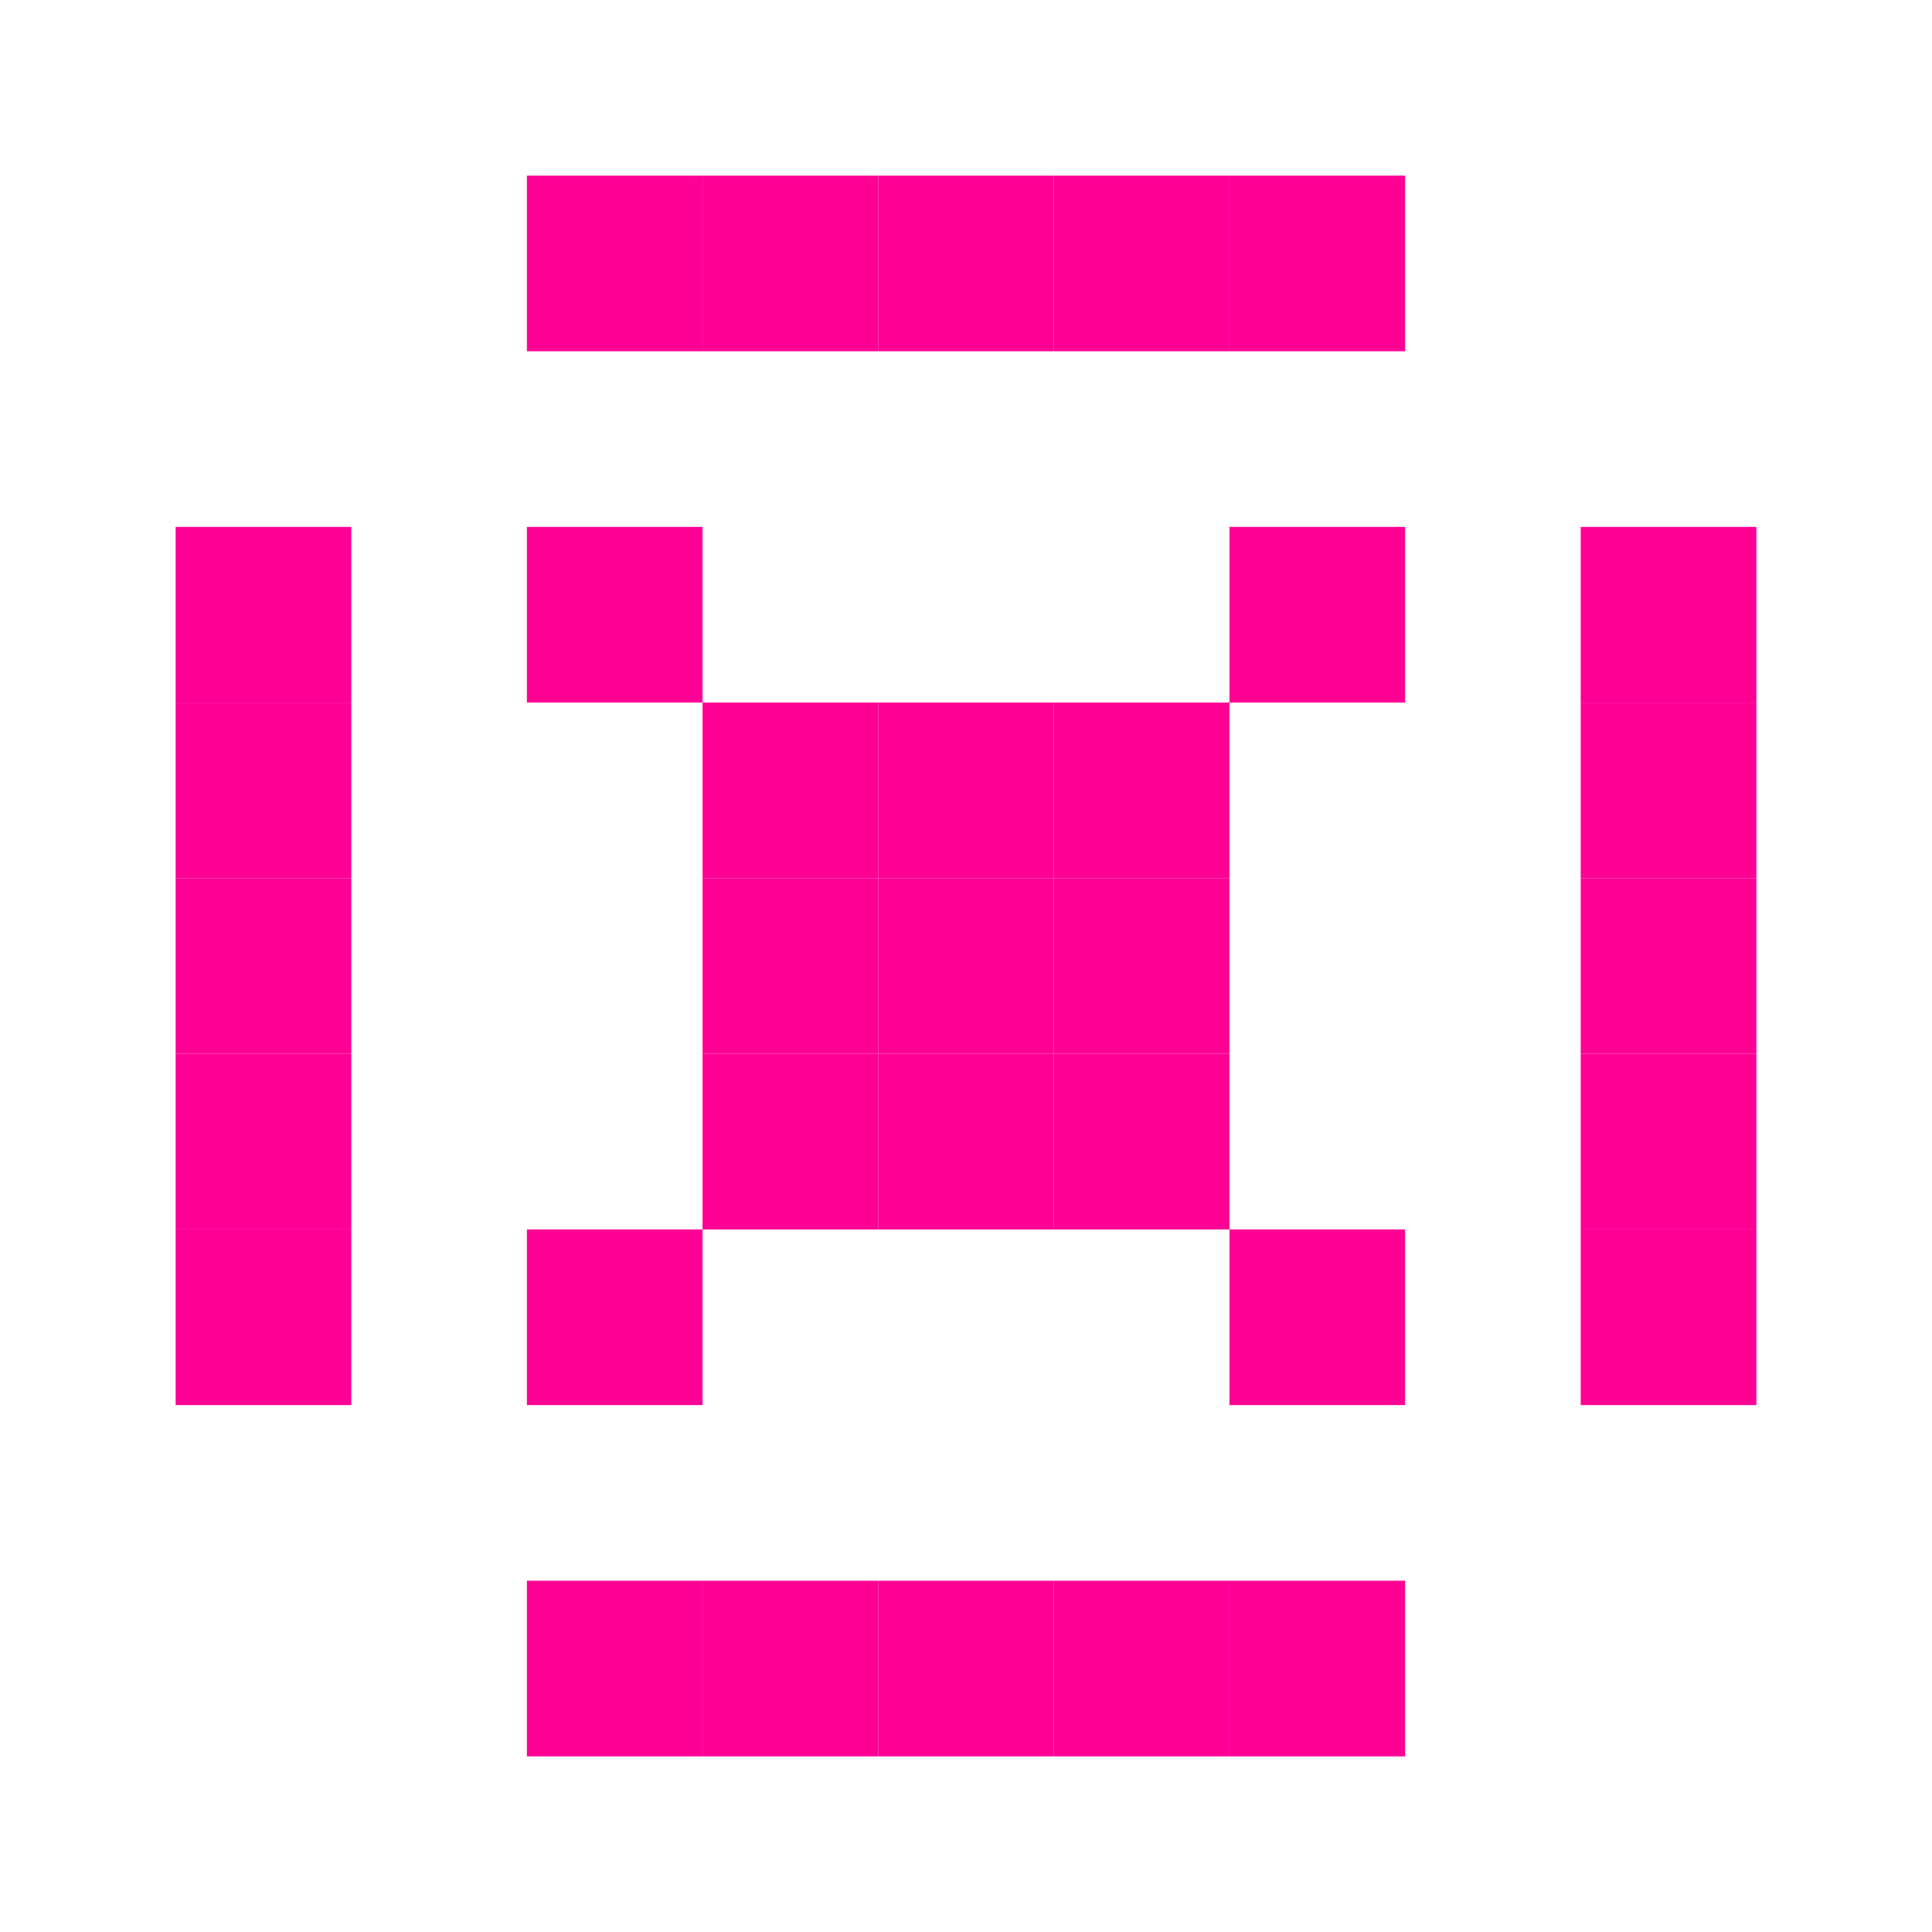
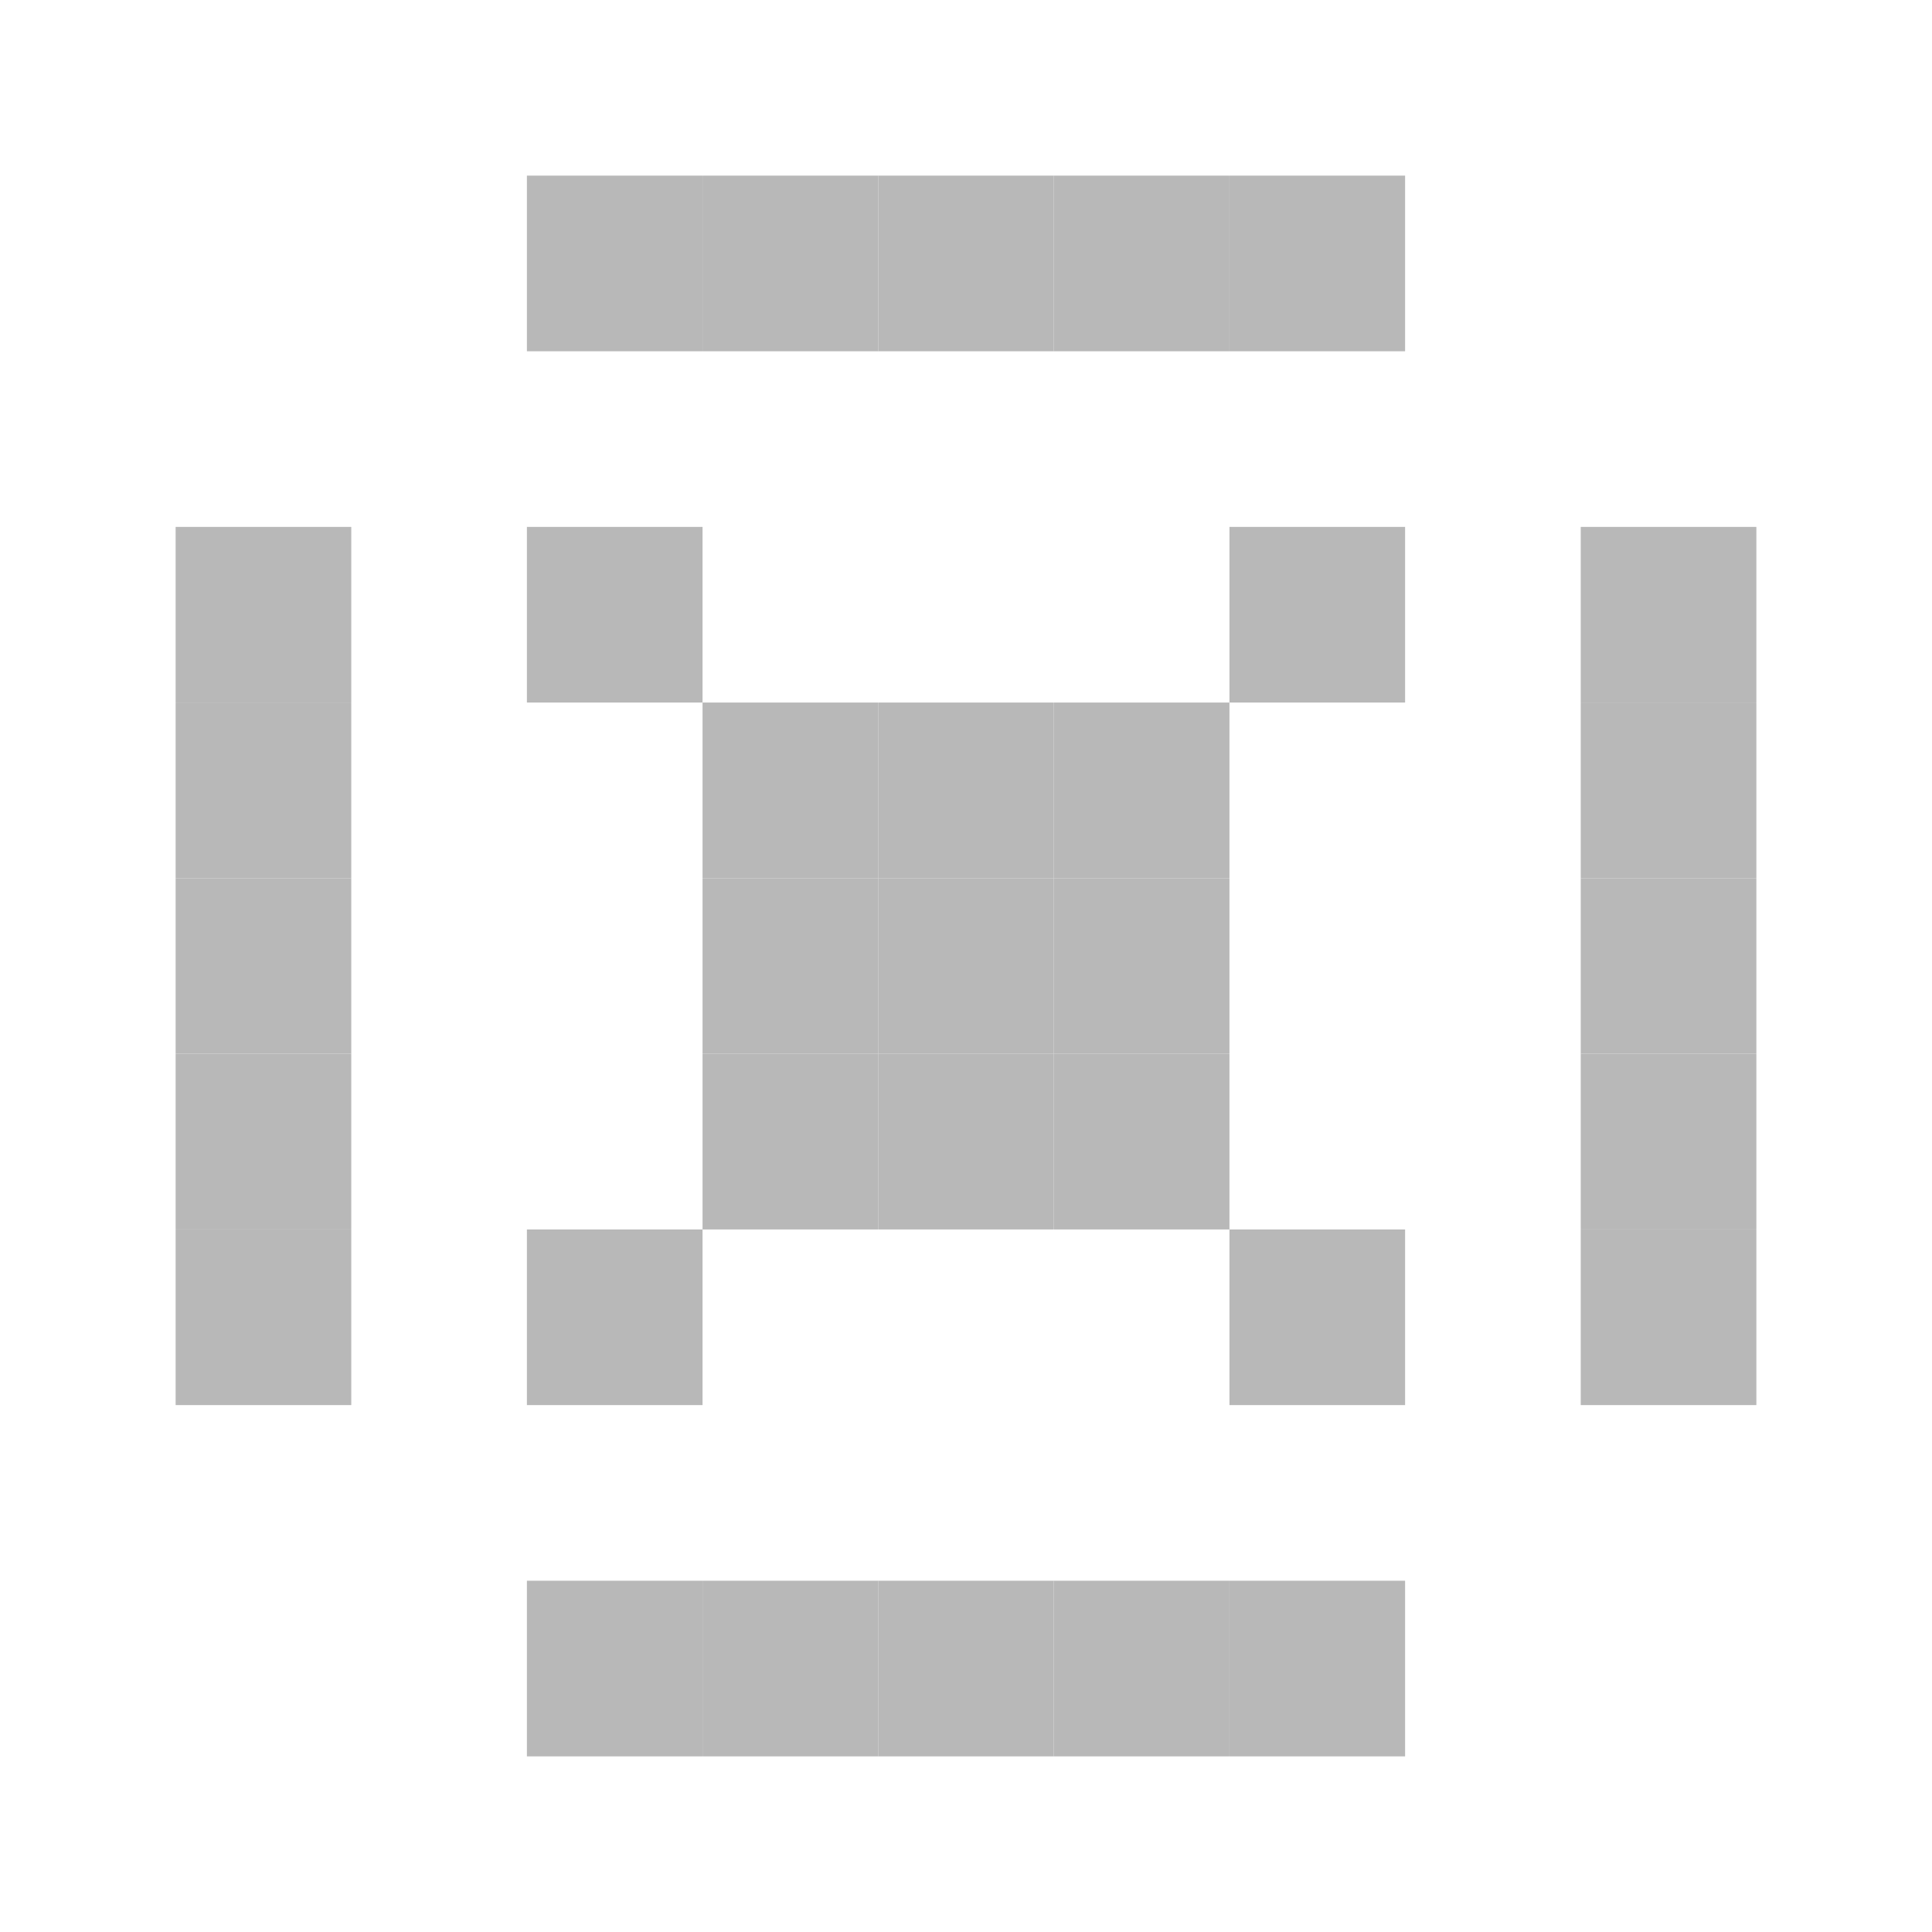
<svg xmlns="http://www.w3.org/2000/svg" width="22" height="22" viewBox="0 0 22 22" fill="none">
-   <rect x="2" y="8" width="2" height="2" transform="rotate(-90 2 8)" fill="#FF0095" />
-   <rect width="2" height="2" transform="matrix(2.3597e-08 1 1 -2.3597e-08 2 14)" fill="#FF0095" />
-   <rect width="2" height="2" transform="matrix(2.3597e-08 1 1 -2.3597e-08 2 12)" fill="#FF0095" />
-   <rect width="2" height="2" transform="matrix(2.3597e-08 1 1 -2.3597e-08 2 10)" fill="#FF0095" />
-   <rect width="2" height="2" transform="matrix(2.3597e-08 1 1 -2.3597e-08 10 10)" fill="#FF0095" />
-   <rect width="2" height="2" transform="matrix(2.3597e-08 1 1 -2.3597e-08 8 10)" fill="#FF0095" />
-   <rect width="2" height="2" transform="matrix(2.3597e-08 1 1 -2.3597e-08 10 8)" fill="#FF0095" />
-   <rect width="2" height="2" transform="matrix(2.3597e-08 1 1 -2.3597e-08 12 10)" fill="#FF0095" />
-   <rect width="2" height="2" transform="matrix(2.3597e-08 1 1 -2.3597e-08 10 12)" fill="#FF0095" />
-   <rect width="2" height="2" transform="matrix(2.3597e-08 1 1 -2.3597e-08 18 6)" fill="#FF0095" />
-   <rect width="2" height="2" transform="matrix(2.3597e-08 1 1 -2.3597e-08 14 6)" fill="#FF0095" />
-   <rect width="2" height="2" transform="matrix(2.3597e-08 1 1 -2.3597e-08 14 14)" fill="#FF0095" />
-   <rect width="2" height="2" transform="matrix(2.3597e-08 1 1 -2.3597e-08 6 14)" fill="#FF0095" />
-   <rect width="2" height="2" transform="matrix(2.3597e-08 1 1 -2.3597e-08 8 12)" fill="#FF0095" />
-   <rect width="2" height="2" transform="matrix(2.3597e-08 1 1 -2.3597e-08 8 8)" fill="#FF0095" />
-   <rect width="2" height="2" transform="matrix(2.3597e-08 1 1 -2.3597e-08 12 12)" fill="#FF0095" />
-   <rect width="2" height="2" transform="matrix(2.3597e-08 1 1 -2.3597e-08 12 8)" fill="#FF0095" />
-   <rect width="2" height="2" transform="matrix(2.3597e-08 1 1 -2.3597e-08 6 6)" fill="#FF0095" />
-   <rect width="2" height="2" transform="matrix(2.3597e-08 1 1 -2.3597e-08 2 8)" fill="#FF0095" />
-   <rect width="2" height="2" transform="matrix(2.3597e-08 1 1 -2.3597e-08 14 2)" fill="#FF0095" />
-   <rect x="14" y="20" width="2" height="2" transform="rotate(-90 14 20)" fill="#FF0095" />
-   <rect x="12" y="20" width="2" height="2" transform="rotate(-90 12 20)" fill="#FF0095" />
-   <rect x="10" y="20" width="2" height="2" transform="rotate(-90 10 20)" fill="#FF0095" />
-   <rect x="8" y="20" width="2" height="2" transform="rotate(-90 8 20)" fill="#FF0095" />
-   <rect x="6" y="4" width="2" height="2" transform="rotate(-90 6 4)" fill="#FF0095" />
-   <rect x="8" y="4" width="2" height="2" transform="rotate(-90 8 4)" fill="#FF0095" />
-   <rect x="10" y="4" width="2" height="2" transform="rotate(-90 10 4)" fill="#FF0095" />
-   <rect x="12" y="4" width="2" height="2" transform="rotate(-90 12 4)" fill="#FF0095" />
-   <rect width="2" height="2" transform="matrix(2.3597e-08 1 1 -2.3597e-08 6 18)" fill="#FF0095" />
-   <rect x="18" y="16" width="2" height="2" transform="rotate(-90 18 16)" fill="#FF0095" />
-   <rect x="18" y="14" width="2" height="2" transform="rotate(-90 18 14)" fill="#FF0095" />
-   <rect x="18" y="12" width="2" height="2" transform="rotate(-90 18 12)" fill="#FF0095" />
-   <rect x="18" y="10" width="2" height="2" transform="rotate(-90 18 10)" fill="#FF0095" />
+   <rect x="2" y="8" width="2" height="2" transform="rotate(-90 2 8)" fill="#B8B8B8" />
+   <rect width="2" height="2" transform="matrix(2.3597e-08 1 1 -2.3597e-08 2 14)" fill="#B8B8B8" />
+   <rect width="2" height="2" transform="matrix(2.3597e-08 1 1 -2.3597e-08 2 12)" fill="#B8B8B8" />
+   <rect width="2" height="2" transform="matrix(2.3597e-08 1 1 -2.3597e-08 2 10)" fill="#B8B8B8" />
+   <rect width="2" height="2" transform="matrix(2.3597e-08 1 1 -2.3597e-08 10 10)" fill="#B8B8B8" />
+   <rect width="2" height="2" transform="matrix(2.3597e-08 1 1 -2.3597e-08 8 10)" fill="#B8B8B8" />
+   <rect width="2" height="2" transform="matrix(2.3597e-08 1 1 -2.3597e-08 10 8)" fill="#B8B8B8" />
+   <rect width="2" height="2" transform="matrix(2.3597e-08 1 1 -2.3597e-08 12 10)" fill="#B8B8B8" />
+   <rect width="2" height="2" transform="matrix(2.3597e-08 1 1 -2.3597e-08 10 12)" fill="#B8B8B8" />
+   <rect width="2" height="2" transform="matrix(2.3597e-08 1 1 -2.3597e-08 18 6)" fill="#B8B8B8" />
+   <rect width="2" height="2" transform="matrix(2.3597e-08 1 1 -2.3597e-08 14 6)" fill="#B8B8B8" />
+   <rect width="2" height="2" transform="matrix(2.3597e-08 1 1 -2.3597e-08 14 14)" fill="#B8B8B8" />
+   <rect width="2" height="2" transform="matrix(2.3597e-08 1 1 -2.3597e-08 6 14)" fill="#B8B8B8" />
+   <rect width="2" height="2" transform="matrix(2.3597e-08 1 1 -2.3597e-08 8 12)" fill="#B8B8B8" />
+   <rect width="2" height="2" transform="matrix(2.3597e-08 1 1 -2.3597e-08 8 8)" fill="#B8B8B8" />
+   <rect width="2" height="2" transform="matrix(2.3597e-08 1 1 -2.3597e-08 12 12)" fill="#B8B8B8" />
+   <rect width="2" height="2" transform="matrix(2.3597e-08 1 1 -2.3597e-08 12 8)" fill="#B8B8B8" />
+   <rect width="2" height="2" transform="matrix(2.3597e-08 1 1 -2.3597e-08 6 6)" fill="#B8B8B8" />
+   <rect width="2" height="2" transform="matrix(2.3597e-08 1 1 -2.3597e-08 2 8)" fill="#B8B8B8" />
+   <rect width="2" height="2" transform="matrix(2.3597e-08 1 1 -2.3597e-08 14 2)" fill="#B8B8B8" />
+   <rect x="14" y="20" width="2" height="2" transform="rotate(-90 14 20)" fill="#B8B8B8" />
+   <rect x="12" y="20" width="2" height="2" transform="rotate(-90 12 20)" fill="#B8B8B8" />
+   <rect x="10" y="20" width="2" height="2" transform="rotate(-90 10 20)" fill="#B8B8B8" />
+   <rect x="8" y="20" width="2" height="2" transform="rotate(-90 8 20)" fill="#B8B8B8" />
+   <rect x="6" y="4" width="2" height="2" transform="rotate(-90 6 4)" fill="#B8B8B8" />
+   <rect x="8" y="4" width="2" height="2" transform="rotate(-90 8 4)" fill="#B8B8B8" />
+   <rect x="10" y="4" width="2" height="2" transform="rotate(-90 10 4)" fill="#B8B8B8" />
+   <rect x="12" y="4" width="2" height="2" transform="rotate(-90 12 4)" fill="#B8B8B8" />
+   <rect width="2" height="2" transform="matrix(2.3597e-08 1 1 -2.3597e-08 6 18)" fill="#B8B8B8" />
+   <rect x="18" y="16" width="2" height="2" transform="rotate(-90 18 16)" fill="#B8B8B8" />
+   <rect x="18" y="14" width="2" height="2" transform="rotate(-90 18 14)" fill="#B8B8B8" />
+   <rect x="18" y="12" width="2" height="2" transform="rotate(-90 18 12)" fill="#B8B8B8" />
+   <rect x="18" y="10" width="2" height="2" transform="rotate(-90 18 10)" fill="#B8B8B8" />
</svg>
